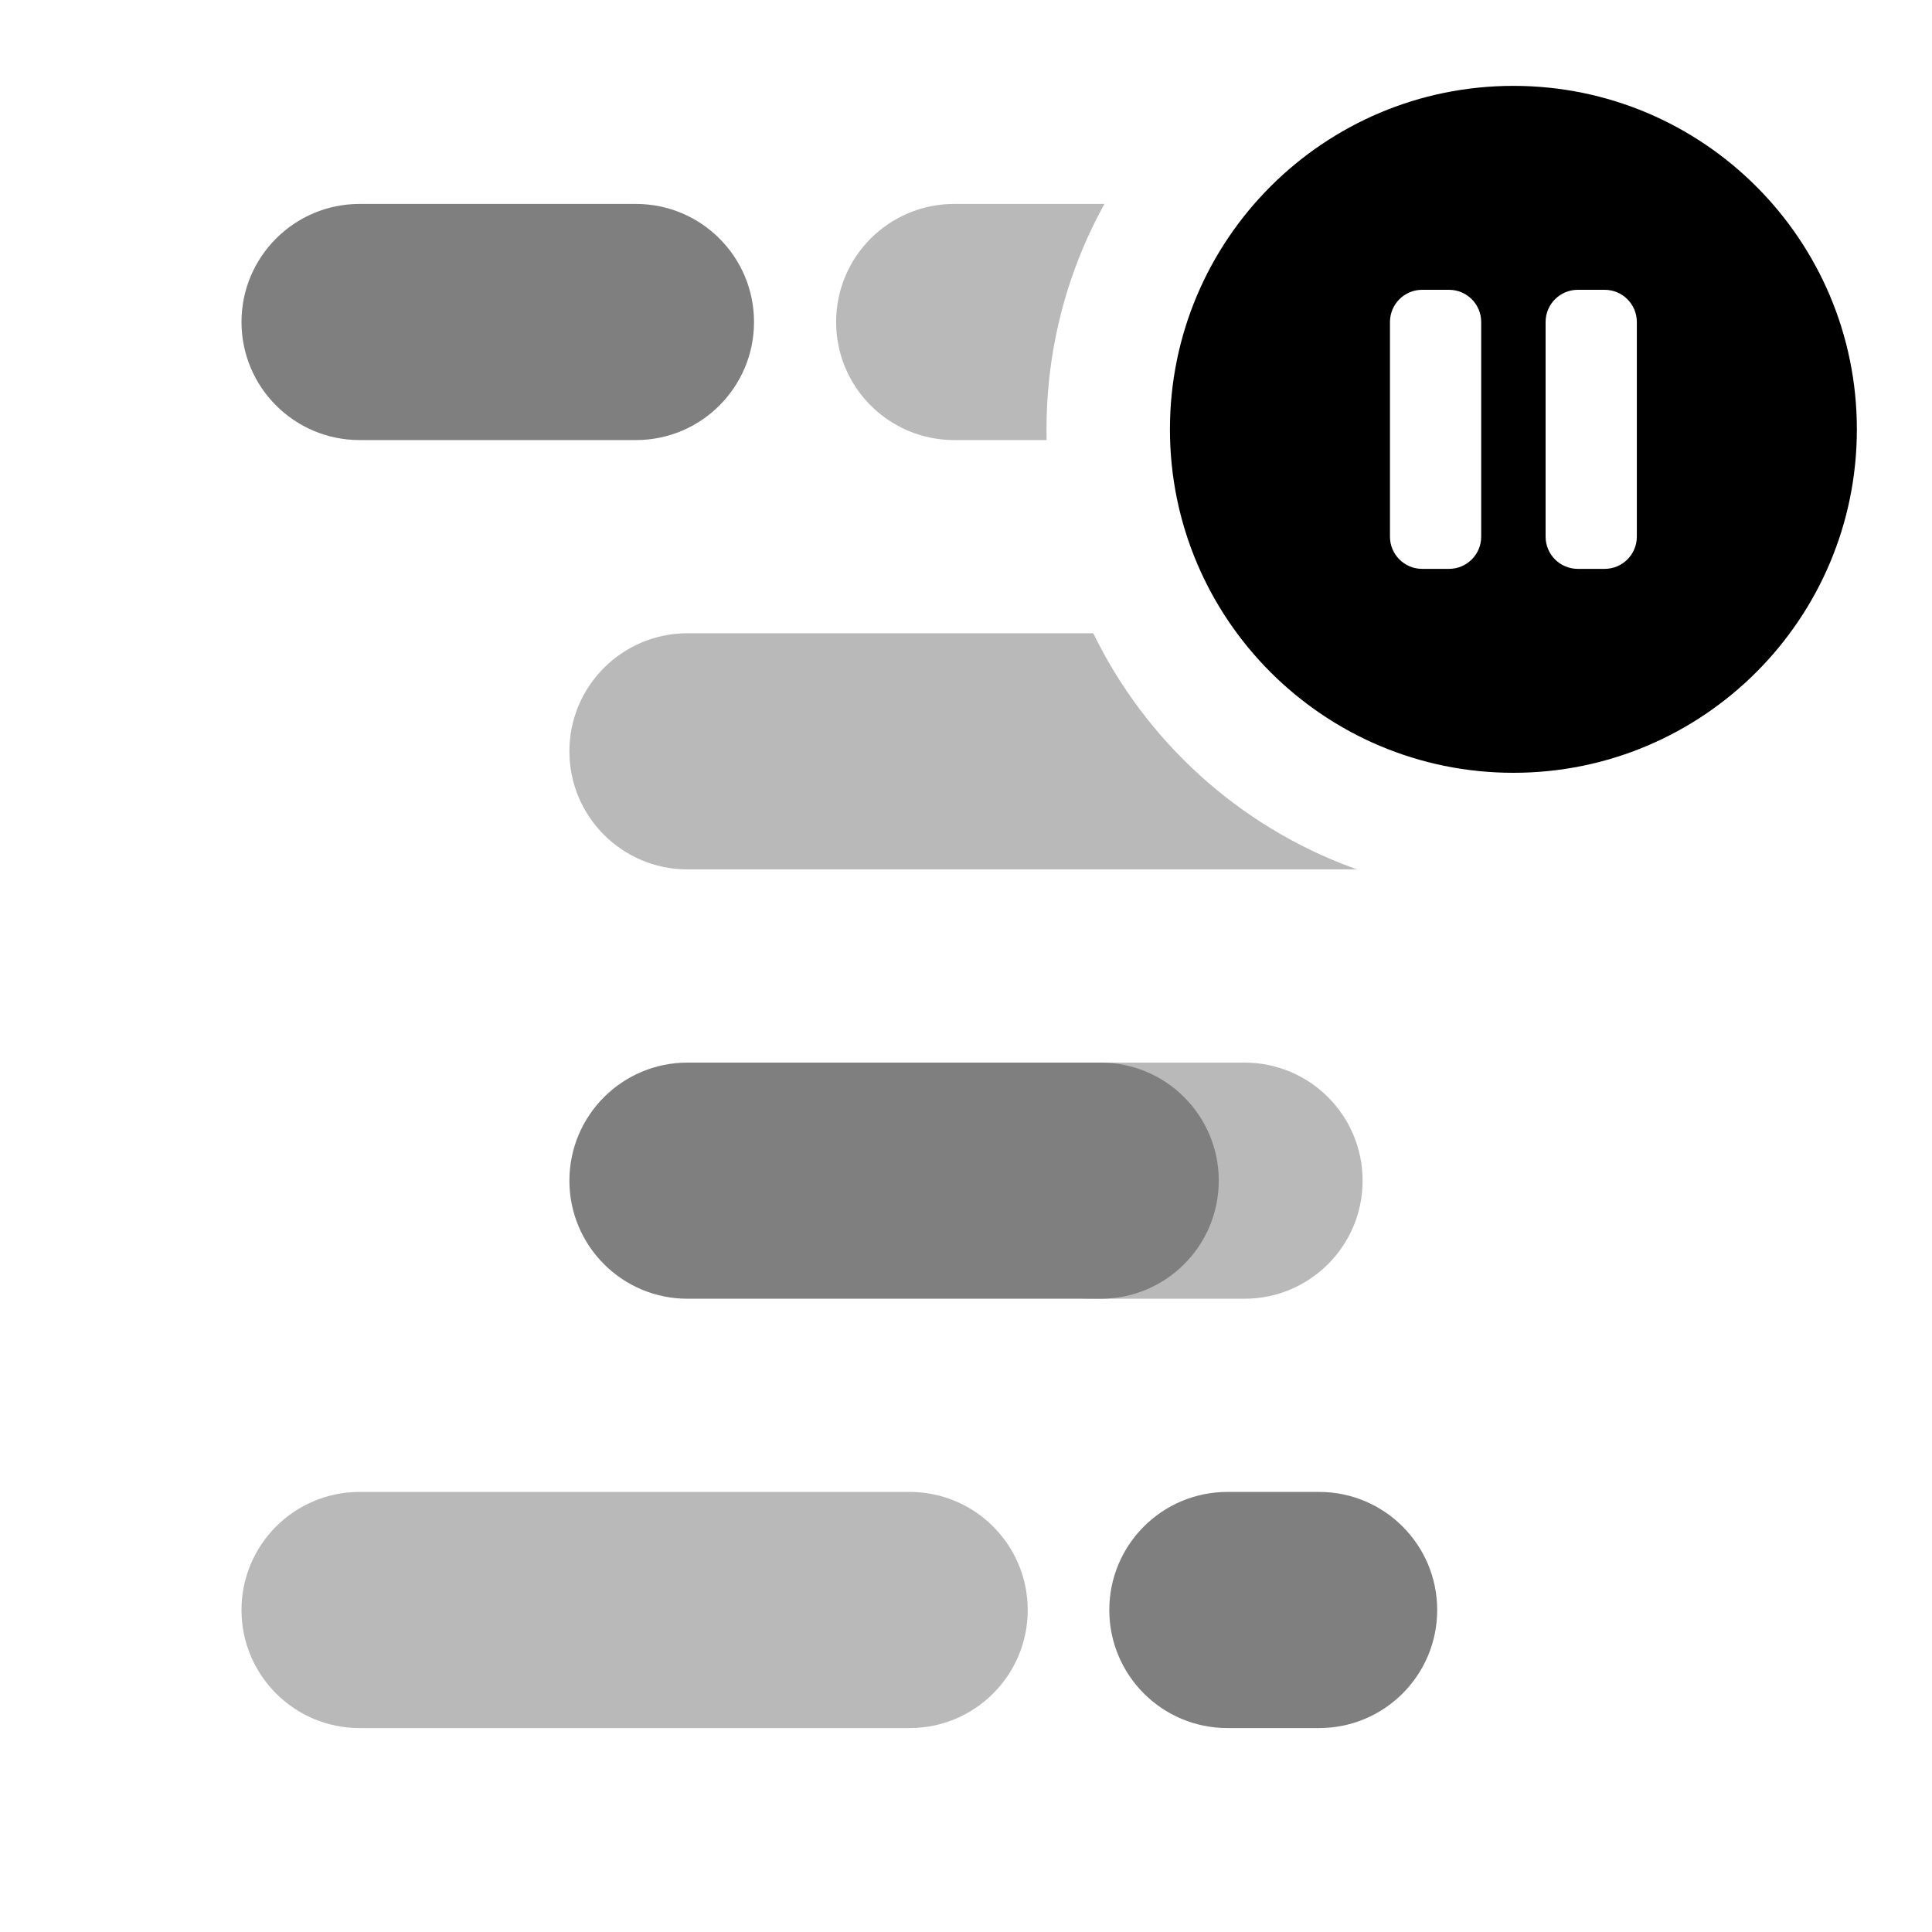
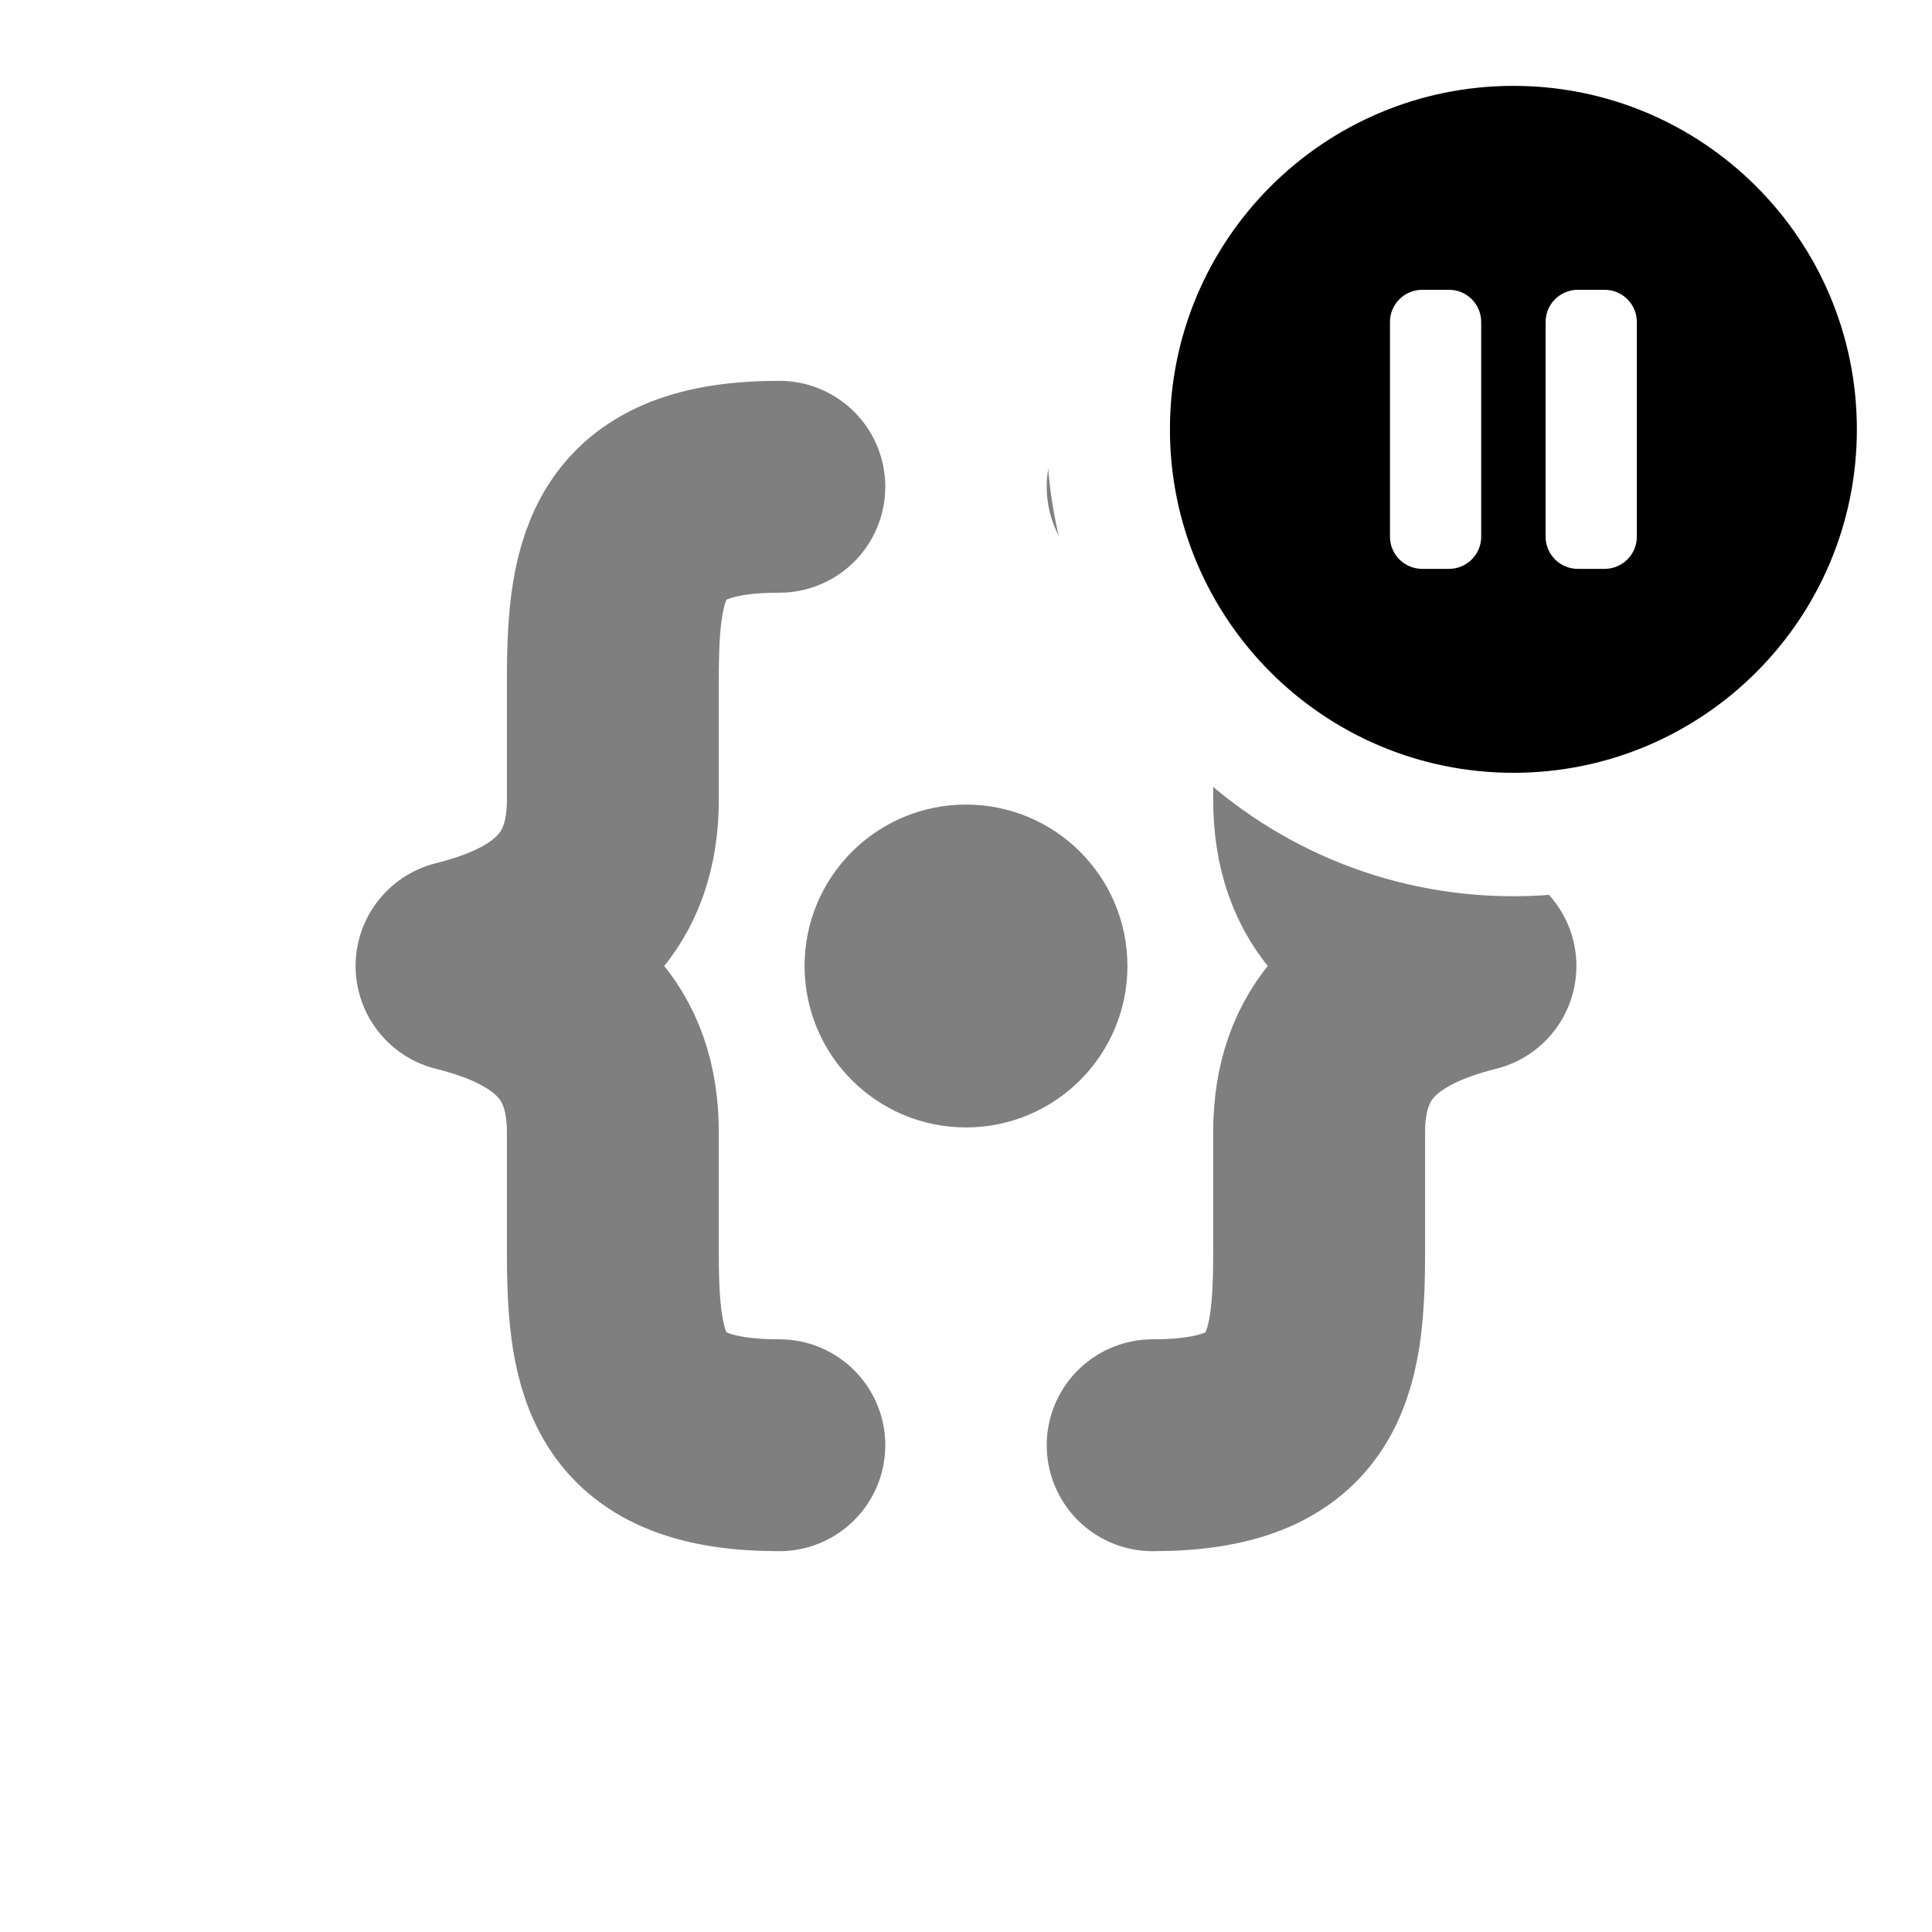
<svg xmlns="http://www.w3.org/2000/svg" width="36" height="36" viewBox="0 0 36 36">
  <rect width="36" height="36" fill="#fff" />
  <mask id="mk" maskUnits="userSpaceOnUse" x="0" y="0" width="36" height="36">
    <rect width="36" height="36" fill="#fff" />
    <circle cx="28.2" cy="8" r="8.7" fill="#000" />
  </mask>
  <g mask="url(#mk)" opacity=".5">
-     <rect opacity="1.0" x="4.50" y="3.80" width="9.55" height="4.4" rx="2.2" fill="#000" />
-     <rect x="15.58" y="3.80" width="15.92" height="4.4" rx="2.2" fill="#000" fill-opacity=".55" />
-     <rect x="10.61" y="11.80" width="20.89" height="4.4" rx="2.2" fill="#000" fill-opacity=".55" />
-     <rect opacity="1.0" x="10.61" y="19.80" width="12.10" height="4.4" rx="2.2" fill="#000" />
-     <rect x="18.13" y="19.80" width="7.26" height="4.4" rx="2.2" fill="#000" fill-opacity=".55" />
-     <rect x="4.50" y="27.80" width="14.65" height="4.4" rx="2.2" fill="#000" fill-opacity=".55" />
-     <rect opacity="1.0" x="20.67" y="27.80" width="6.11" height="4.4" rx="2.2" fill="#000" />
+     <g transform="translate(18 18) scale(.047) translate(-512 -512)">
+       <g fill="none" stroke="#000" stroke-width="84" stroke-linecap="round" stroke-linejoin="round">
+         <path d="M438 322C378 322 372 352 372 398V446C372 482 352 502 312 512C352 522 372 542 372 578V626C372 672 378 702 438 702" />
+         <path d="M438 322C378 322 372 352 372 398V446C372 482 352 502 312 512C352 522 372 542 372 578V626C372 672 378 702 438 702" transform="translate(1024 0) scale(-1 1)" />
+       </g>
+       <circle opacity="1.0" cx="512" cy="512" r="64" fill="#000" />
+     </g>
  </g>
  <circle cx="28.2" cy="8" r="6.4" fill="#000" />
  <rect x="25.9" y="5.4" width="1.7" height="5.2" rx=".6" fill="#fff" />
  <rect x="28.8" y="5.4" width="1.7" height="5.2" rx=".6" fill="#fff" />
</svg>
